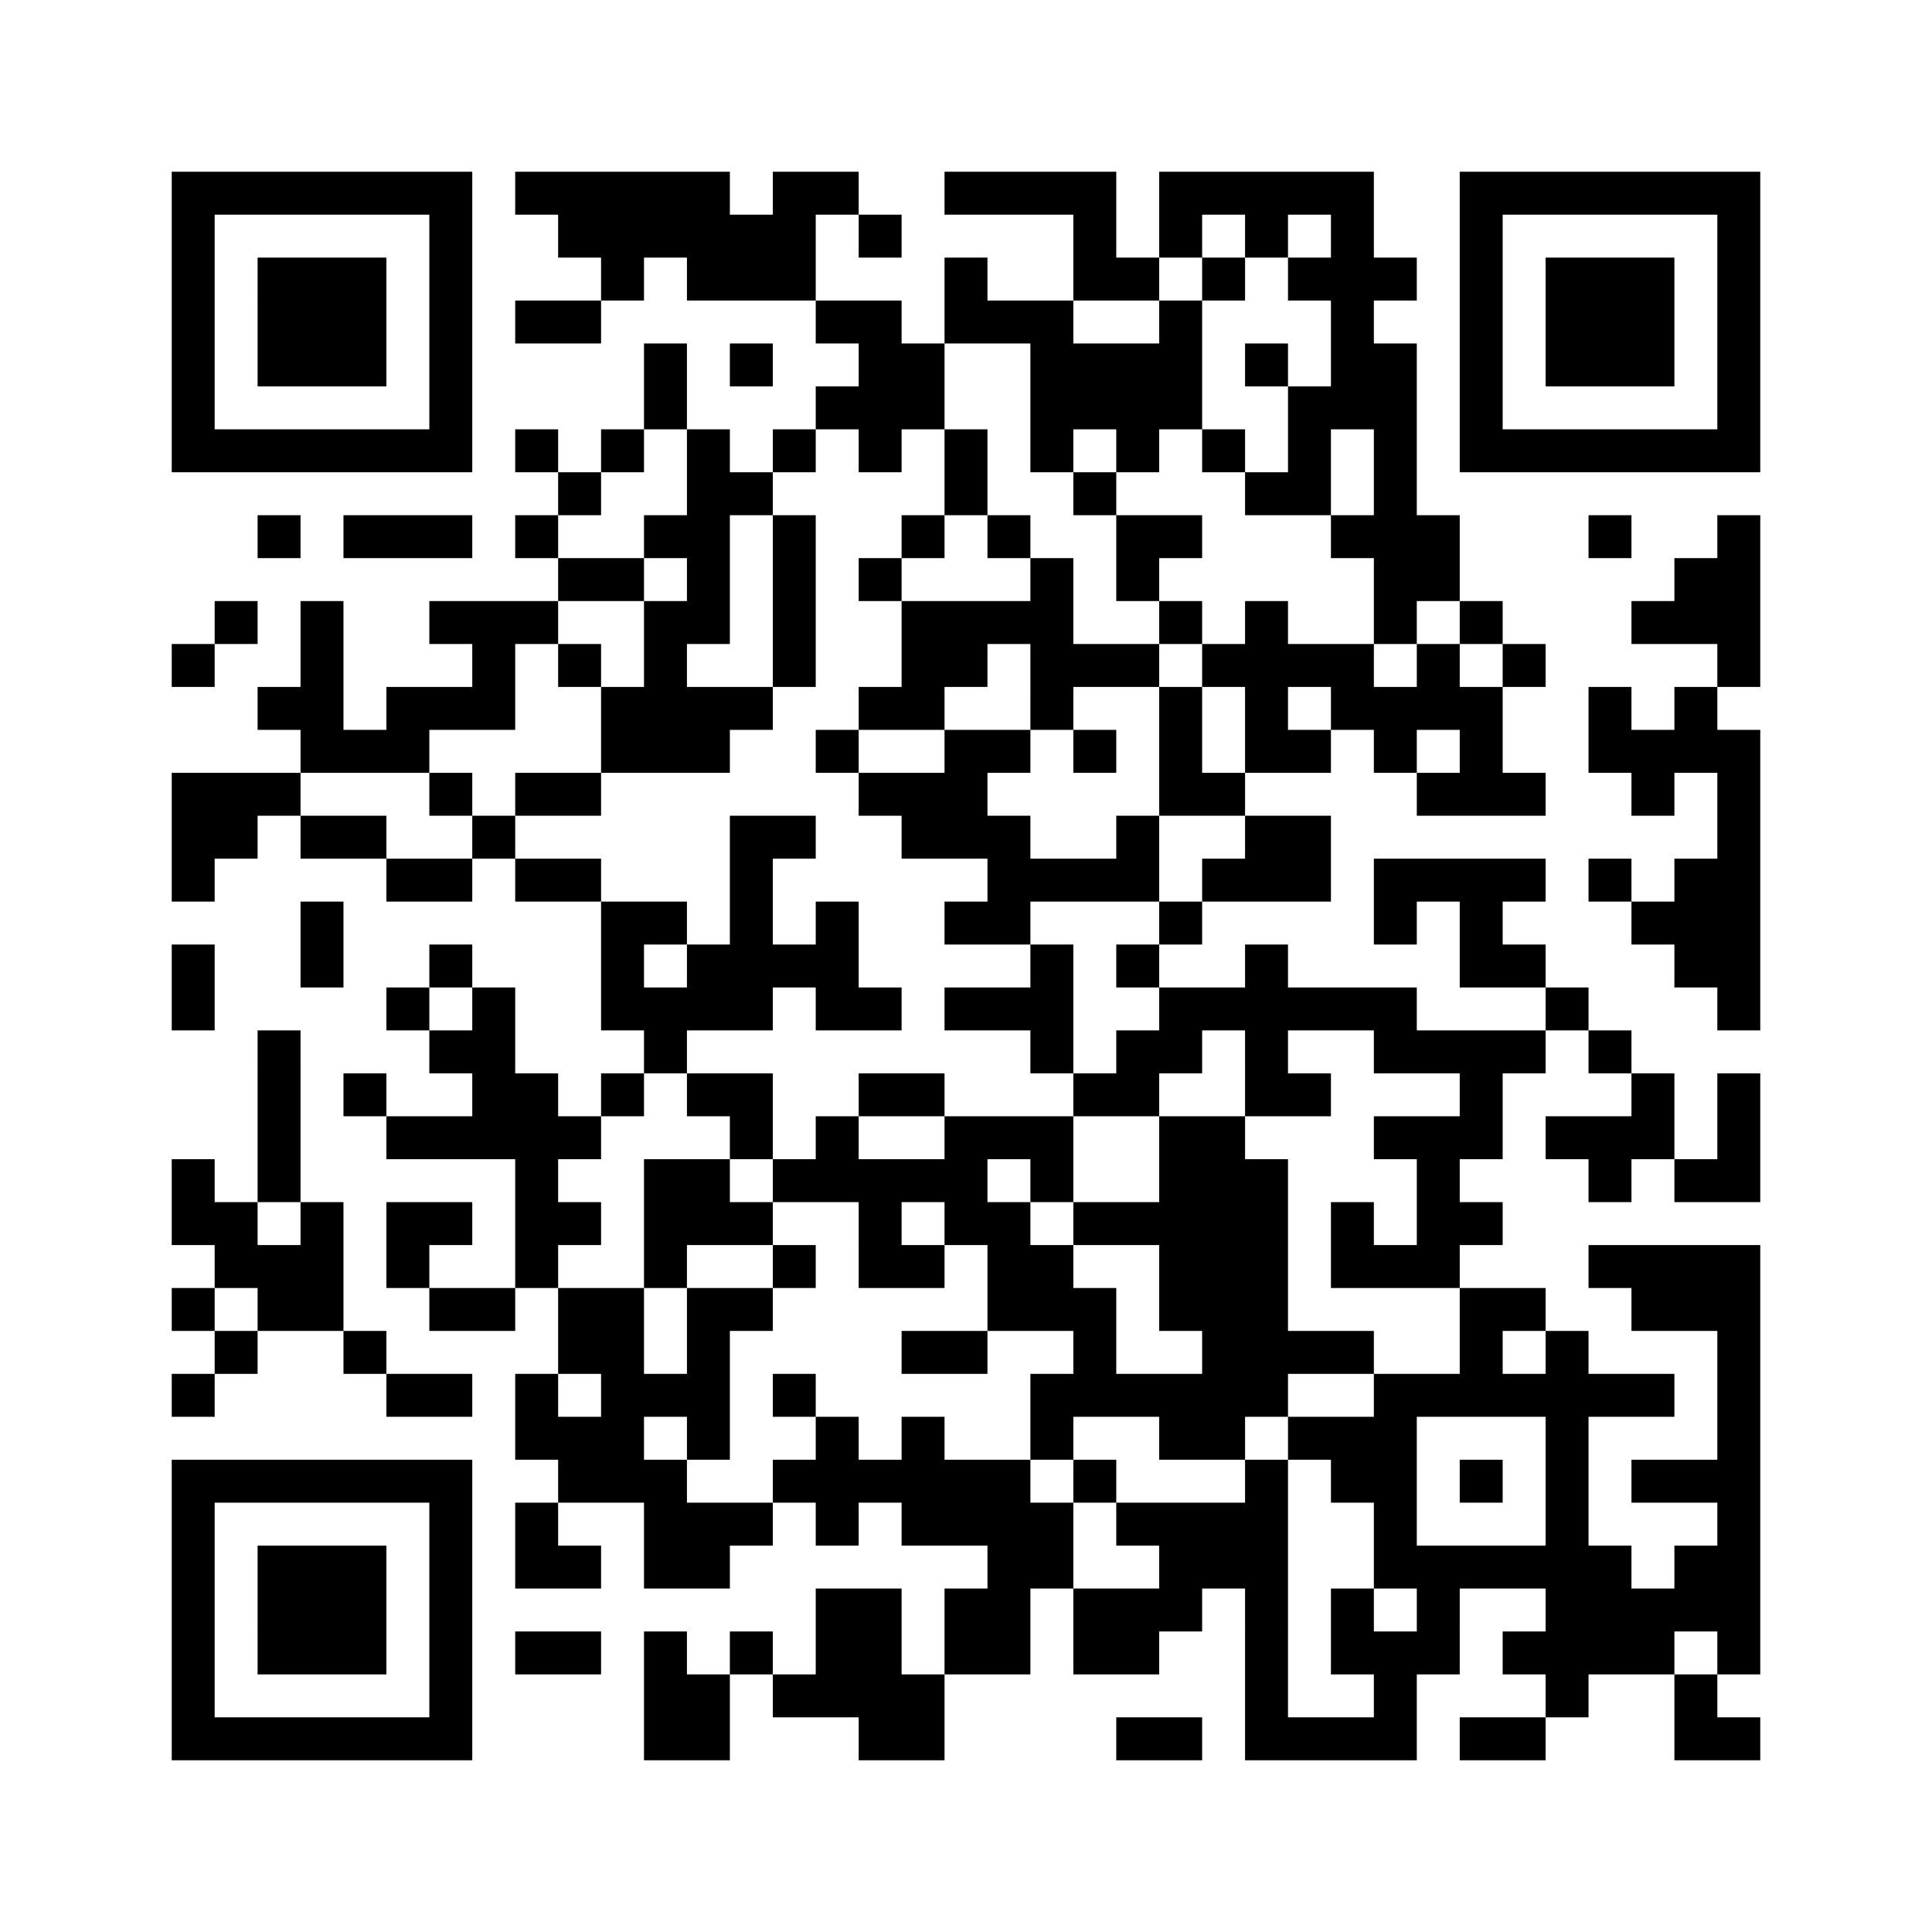
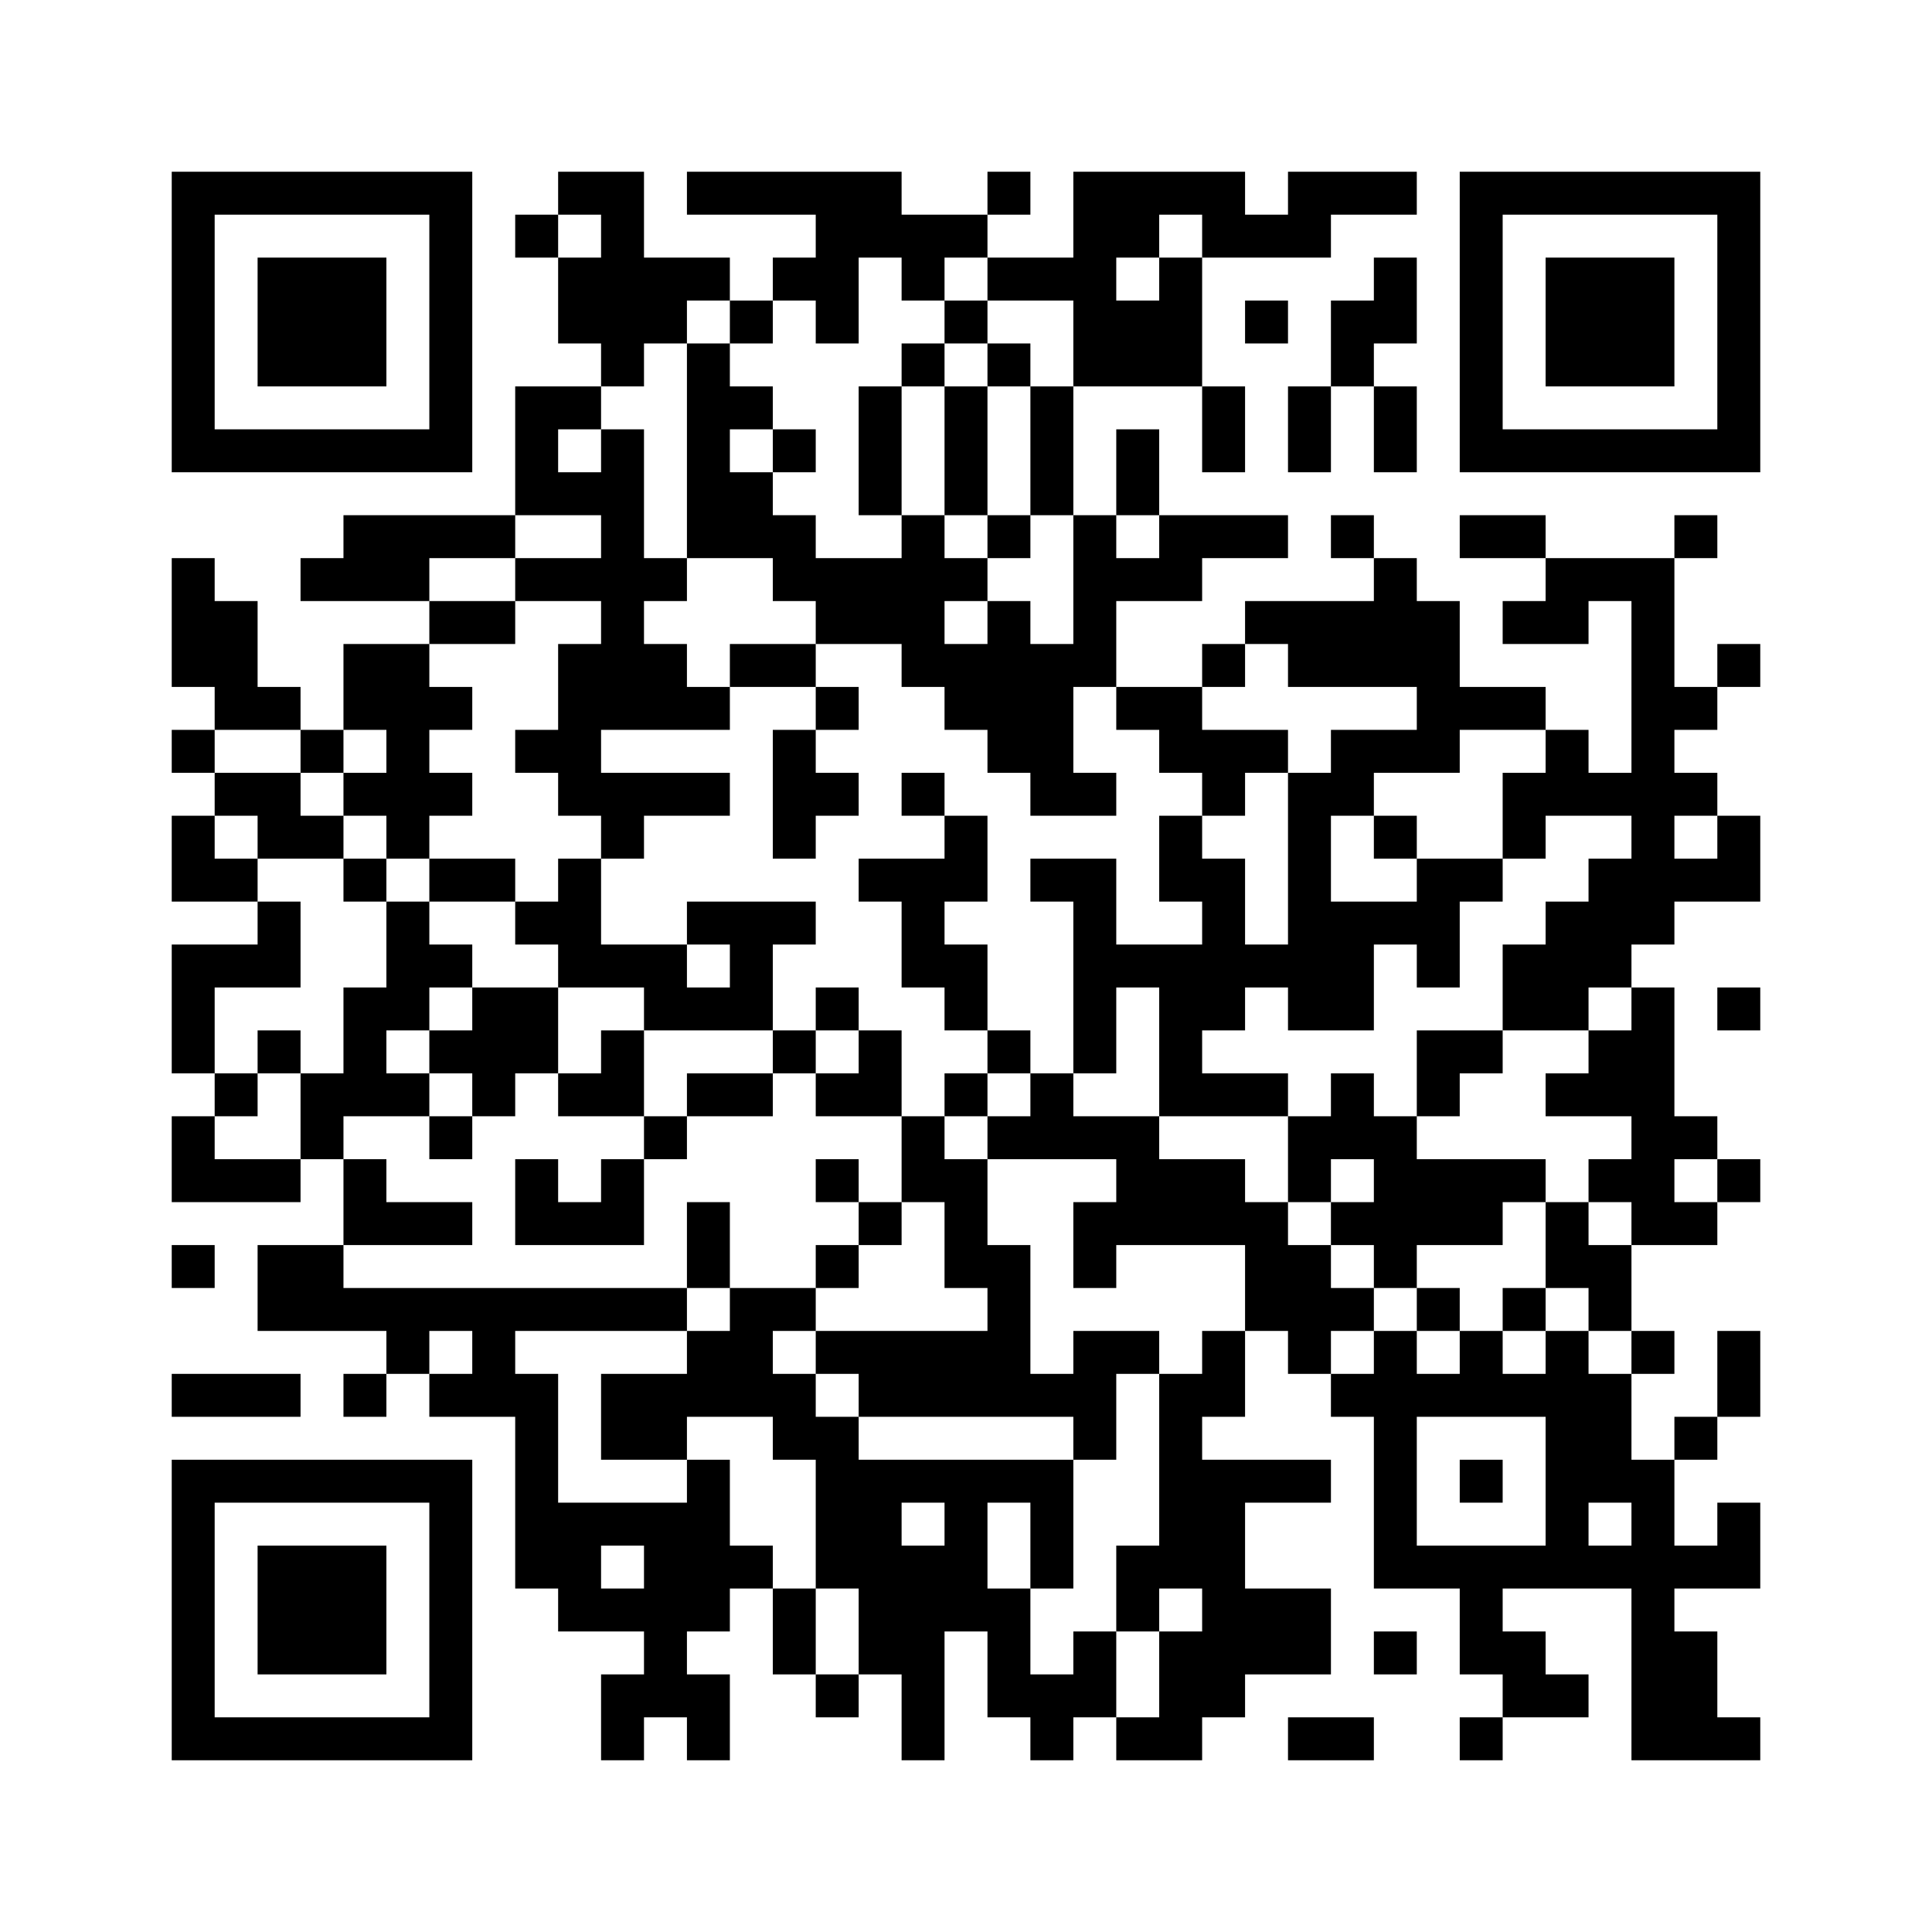
- <svg xmlns="http://www.w3.org/2000/svg" height="360" width="360" class="pyqrcode">
-   <path transform="scale(8)" stroke="#000" class="pyqrline" d="M4 4.5h7m1 0h5m1 0h2m2 0h4m1 0h5m2 0h7m-37 1h1m5 0h1m2 0h6m1 0h1m4 0h1m1 0h1m1 0h1m1 0h1m2 0h1m5 0h1m-37 1h1m1 0h3m1 0h1m3 0h1m1 0h3m3 0h1m2 0h2m1 0h1m1 0h3m1 0h1m1 0h3m1 0h1m-37 1h1m1 0h3m1 0h1m1 0h2m5 0h2m1 0h3m2 0h1m3 0h1m2 0h1m1 0h3m1 0h1m-37 1h1m1 0h3m1 0h1m4 0h1m1 0h1m2 0h2m2 0h4m1 0h1m1 0h2m1 0h1m1 0h3m1 0h1m-37 1h1m5 0h1m4 0h1m3 0h3m2 0h4m2 0h3m1 0h1m5 0h1m-37 1h7m1 0h1m1 0h1m1 0h1m1 0h1m1 0h1m1 0h1m1 0h1m1 0h1m1 0h1m1 0h1m1 0h1m1 0h7m-28 1h1m2 0h2m4 0h1m2 0h1m3 0h2m1 0h1m-27 1h1m1 0h3m1 0h1m2 0h2m1 0h1m2 0h1m1 0h1m2 0h2m3 0h3m3 0h1m2 0h1m-28 1h2m1 0h1m1 0h1m1 0h1m3 0h1m1 0h1m5 0h2m5 0h2m-36 1h1m1 0h1m2 0h3m2 0h2m1 0h1m2 0h4m2 0h1m1 0h1m2 0h1m1 0h1m3 0h3m-37 1h1m2 0h1m3 0h1m1 0h1m1 0h1m2 0h1m2 0h2m1 0h3m1 0h4m1 0h1m1 0h1m4 0h1m-35 1h2m1 0h3m2 0h4m2 0h2m2 0h1m2 0h1m1 0h1m1 0h4m2 0h1m1 0h1m-33 1h3m4 0h3m2 0h1m2 0h2m1 0h1m1 0h1m1 0h2m1 0h1m1 0h1m2 0h4m-37 1h3m3 0h1m1 0h2m6 0h3m4 0h2m4 0h3m2 0h1m1 0h1m-37 1h2m1 0h2m2 0h1m5 0h2m2 0h3m2 0h1m2 0h2m9 0h1m-37 1h1m4 0h2m1 0h2m3 0h1m5 0h4m1 0h3m1 0h4m1 0h1m1 0h2m-34 1h1m6 0h2m1 0h1m1 0h1m2 0h2m3 0h1m4 0h1m1 0h1m3 0h3m-37 1h1m2 0h1m2 0h1m3 0h1m1 0h4m4 0h1m1 0h1m2 0h1m4 0h2m3 0h2m-37 1h1m4 0h1m1 0h1m2 0h4m1 0h2m1 0h3m2 0h6m3 0h1m3 0h1m-35 1h1m3 0h2m3 0h1m8 0h1m1 0h2m1 0h1m2 0h4m1 0h1m-32 1h1m1 0h1m2 0h2m1 0h1m1 0h2m2 0h2m3 0h2m2 0h2m3 0h1m3 0h1m1 0h1m-35 1h1m2 0h5m3 0h1m1 0h1m2 0h3m2 0h2m3 0h3m1 0h3m1 0h1m-37 1h1m1 0h1m5 0h1m2 0h2m1 0h5m1 0h1m2 0h3m3 0h1m3 0h1m1 0h2m-37 1h2m1 0h1m1 0h2m1 0h2m1 0h3m2 0h1m1 0h2m1 0h5m1 0h1m1 0h2m-30 1h3m1 0h1m2 0h1m2 0h1m2 0h1m1 0h2m1 0h2m2 0h3m1 0h3m3 0h4m-37 1h1m1 0h2m2 0h2m1 0h2m1 0h2m5 0h3m1 0h3m4 0h2m2 0h3m-36 1h1m2 0h1m4 0h2m1 0h1m4 0h2m2 0h1m2 0h4m2 0h1m1 0h1m3 0h1m-37 1h1m4 0h2m1 0h1m1 0h3m1 0h1m5 0h6m2 0h7m1 0h1m-29 1h3m1 0h1m2 0h1m1 0h1m2 0h1m2 0h2m1 0h3m3 0h1m3 0h1m-37 1h7m2 0h3m2 0h6m1 0h1m3 0h1m1 0h2m1 0h1m1 0h1m1 0h3m-37 1h1m5 0h1m1 0h1m2 0h3m1 0h1m1 0h4m1 0h4m2 0h1m3 0h1m3 0h1m-37 1h1m1 0h3m1 0h1m1 0h2m1 0h2m6 0h2m2 0h3m2 0h6m1 0h2m-37 1h1m1 0h3m1 0h1m8 0h2m1 0h2m1 0h3m1 0h1m1 0h1m1 0h1m2 0h5m-37 1h1m1 0h3m1 0h1m1 0h2m1 0h1m1 0h1m1 0h2m1 0h2m1 0h2m2 0h1m1 0h3m1 0h4m1 0h1m-37 1h1m5 0h1m4 0h2m1 0h4m7 0h1m2 0h1m3 0h1m2 0h1m-36 1h7m4 0h2m3 0h2m4 0h2m1 0h4m1 0h2m3 0h2" />
+ <svg xmlns="http://www.w3.org/2000/svg" height="720" width="720" class="pyqrcode">
+   <path transform="scale(16)" stroke="#000" class="pyqrline" d="M4 4.5h7m2 0h2m1 0h5m2 0h1m1 0h4m1 0h3m1 0h7m-37 1h1m5 0h1m1 0h1m1 0h1m4 0h4m2 0h2m1 0h3m3 0h1m5 0h1m-37 1h1m1 0h3m1 0h1m2 0h4m1 0h2m1 0h1m1 0h3m1 0h1m4 0h1m1 0h1m1 0h3m1 0h1m-37 1h1m1 0h3m1 0h1m2 0h3m1 0h1m1 0h1m2 0h1m2 0h3m1 0h1m1 0h2m1 0h1m1 0h3m1 0h1m-37 1h1m1 0h3m1 0h1m3 0h1m1 0h1m4 0h1m1 0h1m1 0h3m3 0h1m2 0h1m1 0h3m1 0h1m-37 1h1m5 0h1m1 0h2m2 0h2m2 0h1m1 0h1m1 0h1m3 0h1m1 0h1m1 0h1m1 0h1m5 0h1m-37 1h7m1 0h1m1 0h1m1 0h1m1 0h1m1 0h1m1 0h1m1 0h1m1 0h1m1 0h1m1 0h1m1 0h1m1 0h7m-29 1h3m1 0h2m2 0h1m1 0h1m1 0h1m1 0h1m-19 1h4m2 0h1m1 0h3m2 0h1m1 0h1m1 0h1m1 0h3m1 0h1m2 0h2m3 0h1m-36 1h1m2 0h3m2 0h4m2 0h5m2 0h3m4 0h1m3 0h3m-35 1h2m4 0h2m2 0h1m4 0h3m1 0h1m1 0h1m3 0h5m1 0h2m1 0h1m-35 1h2m2 0h2m3 0h3m1 0h2m2 0h5m2 0h1m1 0h4m4 0h1m1 0h1m-36 1h2m1 0h3m2 0h4m2 0h1m2 0h3m1 0h2m5 0h3m2 0h2m-36 1h1m2 0h1m1 0h1m2 0h2m4 0h1m4 0h2m2 0h3m1 0h3m2 0h1m1 0h1m-34 1h2m1 0h3m2 0h4m1 0h2m1 0h1m2 0h2m2 0h1m1 0h2m3 0h5m-36 1h1m1 0h2m1 0h1m4 0h1m3 0h1m3 0h1m4 0h1m2 0h1m1 0h1m2 0h1m2 0h1m1 0h1m-37 1h2m2 0h1m1 0h2m1 0h1m6 0h3m1 0h2m1 0h2m1 0h1m2 0h2m2 0h4m-35 1h1m2 0h1m2 0h2m2 0h3m2 0h1m3 0h1m2 0h1m1 0h4m2 0h3m-35 1h3m2 0h2m2 0h3m1 0h1m3 0h2m2 0h7m1 0h1m1 0h3m-34 1h1m3 0h2m1 0h2m2 0h3m1 0h1m2 0h1m2 0h1m1 0h2m1 0h2m3 0h2m1 0h1m1 0h1m-37 1h1m1 0h1m1 0h1m1 0h3m1 0h1m3 0h1m1 0h1m2 0h1m1 0h1m1 0h1m5 0h2m2 0h2m-34 1h1m1 0h3m1 0h1m1 0h2m1 0h2m1 0h2m1 0h1m1 0h1m2 0h3m1 0h1m1 0h1m2 0h3m-35 1h1m2 0h1m2 0h1m4 0h1m5 0h1m1 0h4m3 0h3m5 0h2m-36 1h3m1 0h1m3 0h1m1 0h1m4 0h1m1 0h2m3 0h3m1 0h1m1 0h4m1 0h2m1 0h1m-33 1h3m1 0h3m1 0h1m3 0h1m1 0h1m2 0h5m1 0h4m1 0h1m1 0h2m-36 1h1m1 0h2m8 0h1m2 0h1m2 0h2m1 0h1m3 0h2m1 0h1m3 0h2m-32 1h10m1 0h2m4 0h1m5 0h3m1 0h1m1 0h1m1 0h1m-29 1h1m1 0h1m4 0h2m1 0h5m1 0h2m1 0h1m1 0h1m1 0h1m1 0h1m1 0h1m1 0h1m1 0h1m-37 1h3m1 0h1m1 0h3m1 0h5m1 0h6m1 0h2m2 0h7m2 0h1m-29 1h1m1 0h2m2 0h2m5 0h1m1 0h1m4 0h1m3 0h2m1 0h1m-36 1h7m1 0h1m3 0h1m2 0h6m2 0h4m1 0h1m1 0h1m1 0h3m-35 1h1m5 0h1m1 0h5m2 0h2m1 0h1m1 0h1m2 0h2m3 0h1m3 0h1m1 0h1m1 0h1m-37 1h1m1 0h3m1 0h1m1 0h2m1 0h3m1 0h4m1 0h1m1 0h3m3 0h9m-37 1h1m1 0h3m1 0h1m2 0h4m1 0h1m1 0h4m2 0h1m1 0h3m3 0h1m3 0h1m-35 1h1m1 0h3m1 0h1m4 0h1m2 0h1m1 0h2m1 0h1m1 0h1m1 0h4m1 0h1m1 0h2m2 0h2m-36 1h1m5 0h1m3 0h3m2 0h1m1 0h1m1 0h3m1 0h2m6 0h2m1 0h2m-36 1h7m3 0h1m1 0h1m4 0h1m2 0h1m1 0h2m2 0h2m2 0h1m3 0h3" />
</svg>
